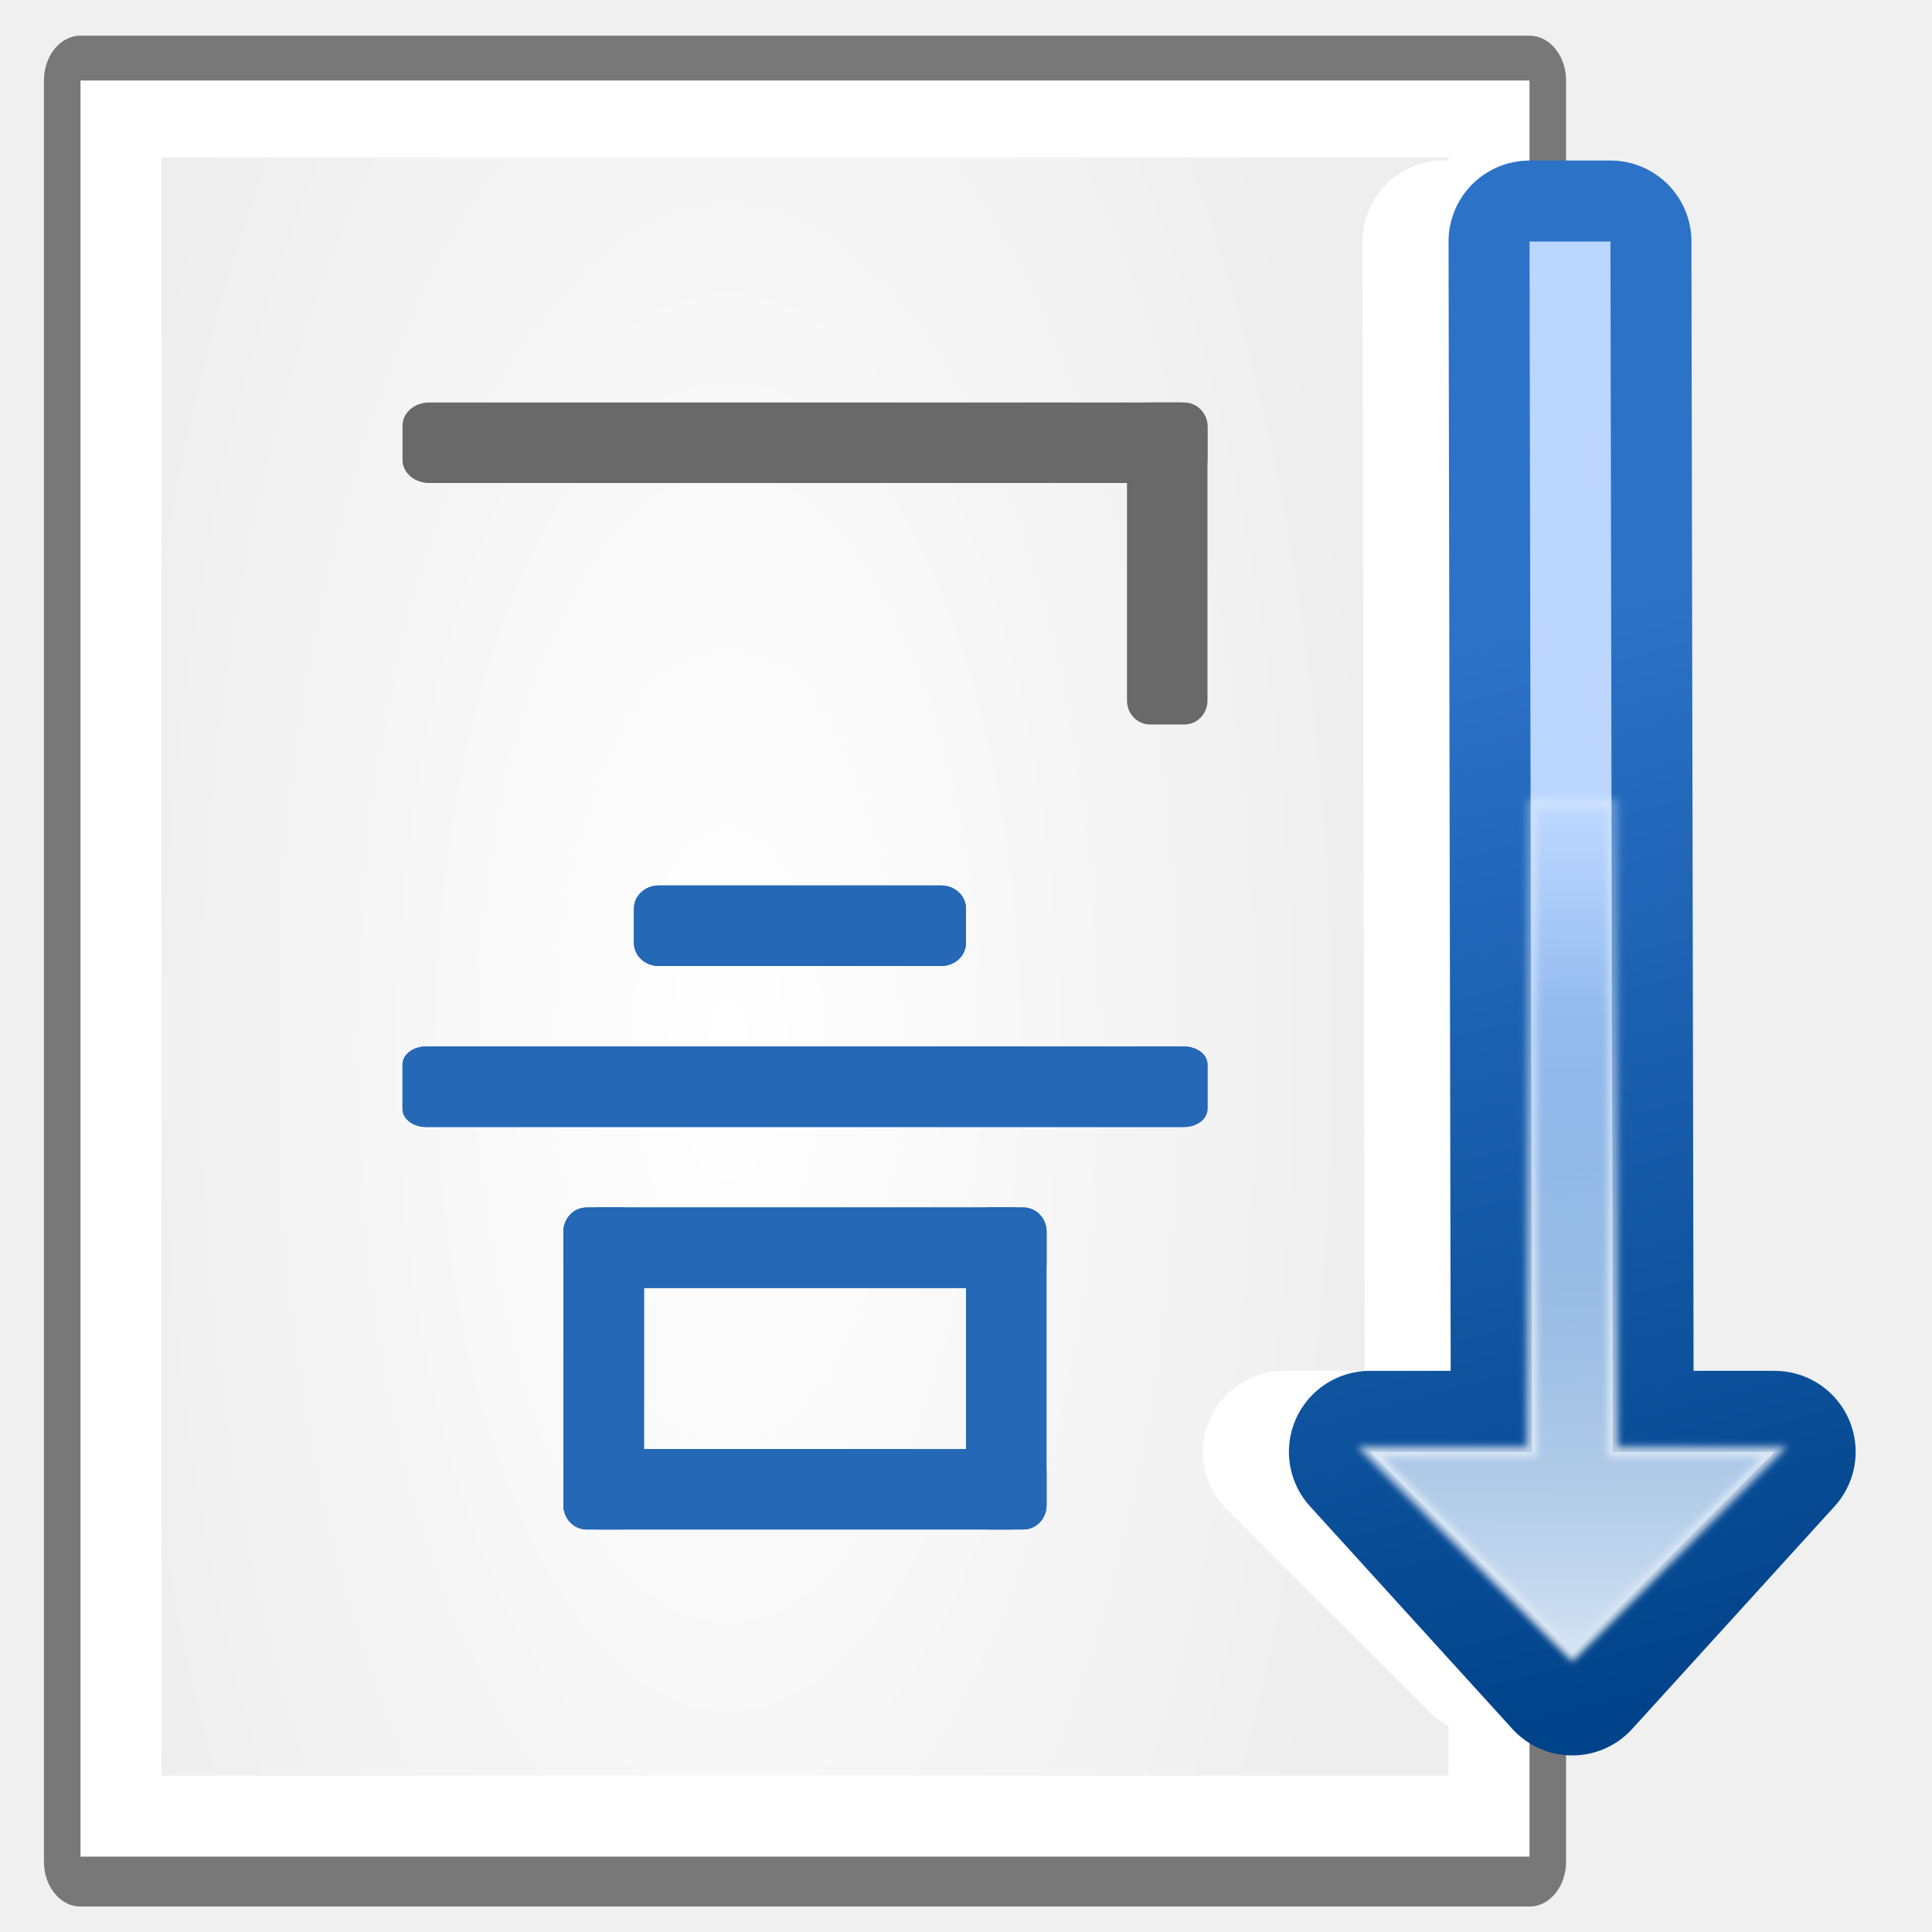
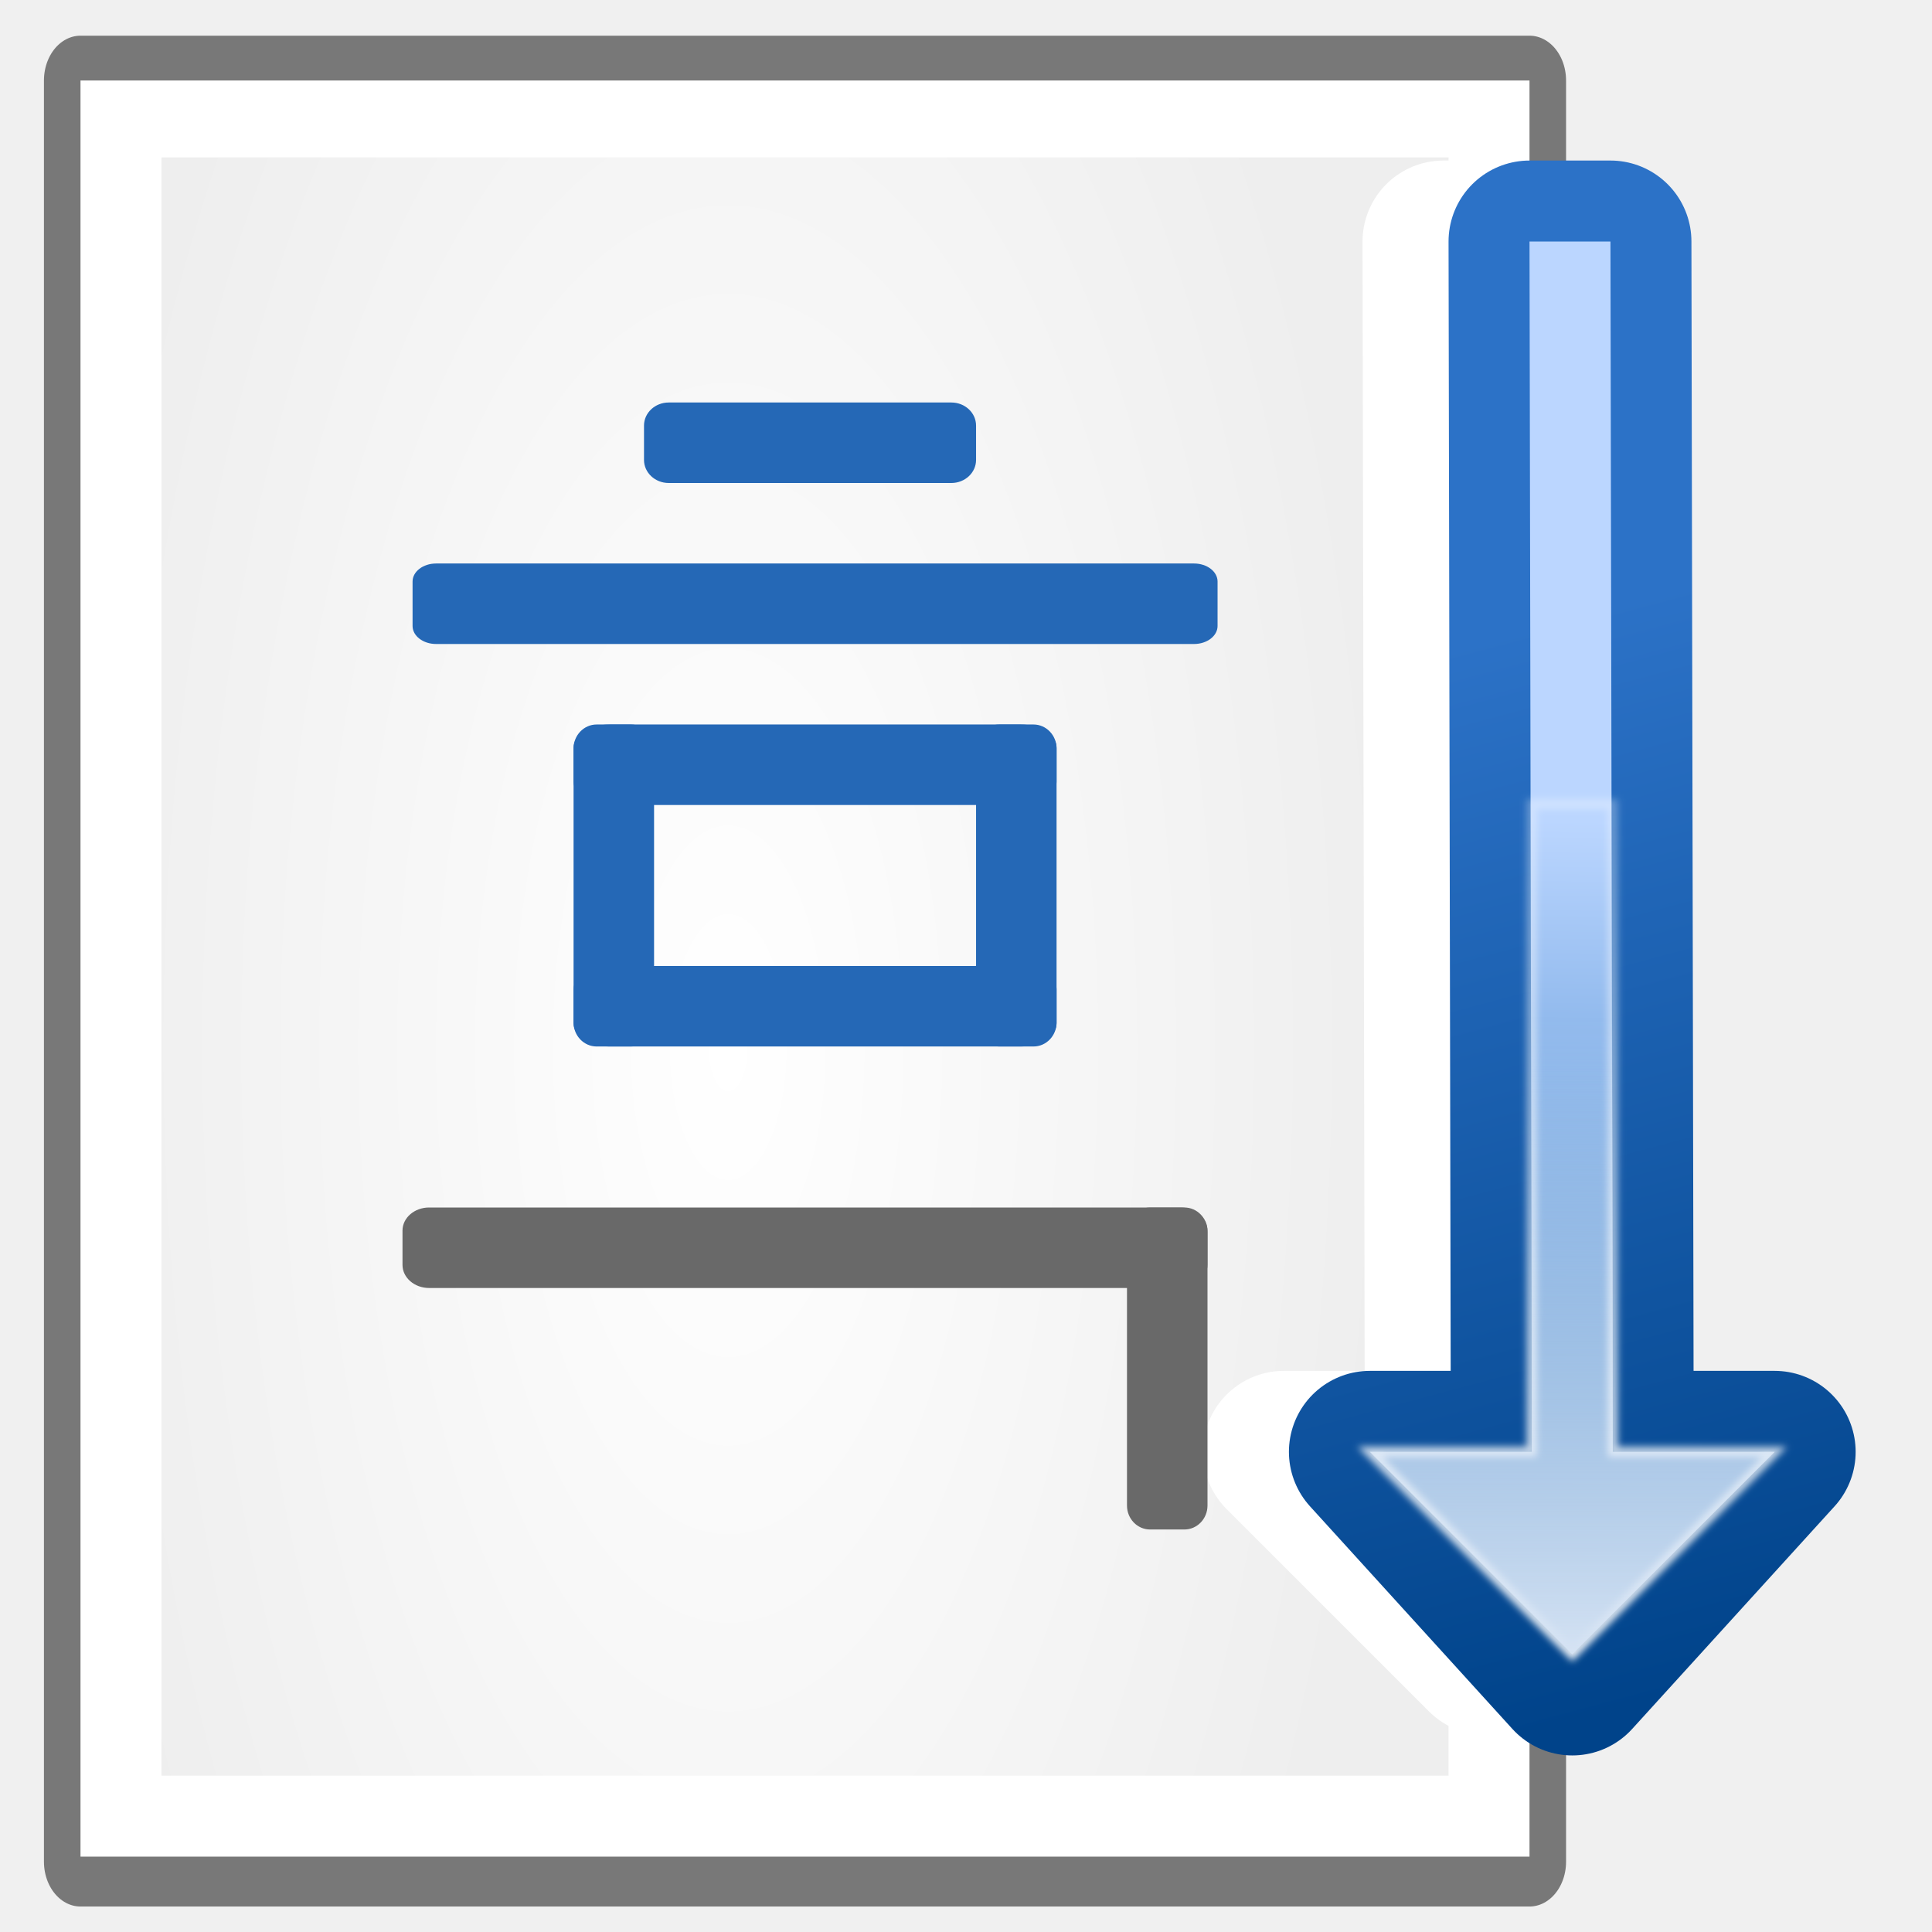
<svg xmlns="http://www.w3.org/2000/svg" height="24" viewBox="0 0 6.35 6.35" width="24">
  <radialGradient id="a" cx="56" cy="66" gradientTransform="matrix(1.363368 0 0 2.529069 -28.84863 -99.01081)" gradientUnits="userSpaceOnUse" r="48">
    <stop offset="0" stop-color="#fff" />
    <stop offset="1" stop-color="#eee" />
  </radialGradient>
  <linearGradient id="b" gradientUnits="userSpaceOnUse" x1="87.231" x2="114.639" y1="26.212" y2="128.5">
    <stop offset="0" stop-color="#2c72c7" />
    <stop offset="1" stop-color="#00438a" />
  </linearGradient>
  <linearGradient id="c" gradientUnits="userSpaceOnUse" x1="114.378" x2="112.954" y1="42.287" y2="132.197">
    <stop offset="0" stop-color="#bbd6ff" />
    <stop offset="1" stop-color="#0057ae" />
  </linearGradient>
  <linearGradient id="d" gradientUnits="userSpaceOnUse" x1="124.5" x2="135.746" y1="125" y2="2.933">
    <stop offset="0" stop-color="#fff" />
    <stop offset="1" stop-color="#fff" stop-opacity="0" />
  </linearGradient>
  <filter id="e">
    <feGaussianBlur stdDeviation=".385" />
  </filter>
  <linearGradient id="f" gradientUnits="userSpaceOnUse" x1="104" x2="104" y1="124.5" y2="61.611">
    <stop offset="0" stop-color="#d4e2f3" />
    <stop offset="1" stop-color="#fff" stop-opacity="0" />
  </linearGradient>
  <g transform="matrix(.03326197 0 0 .0407884 .813402 .671464)">
    <path d="m-16.5-9.975h143.182l-0 143.529h-143.182z" style="opacity:.5;fill:none;stroke:#000;stroke-width:7.224;stroke-linecap:round;stroke-linejoin:round" />
    <path d="m-16.5-9.975h143.182l-0 143.121h-143.182z" fill="#fff" />
    <path d="m-8.5-3.782h127.182l-0 130.404h-127.182z" fill="url(#a)" />
  </g>
  <g transform="matrix(.03326197 0 0 .03326197 1.708451 1.295916)">
    <path d="m95.5 124.5-20-20h16l-.227-119.597h8l.227 119.597h16z" fill="none" stroke="#fff" stroke-linecap="round" stroke-linejoin="round" stroke-width="16" />
    <path d="m104 126.5-20-22h16l-.227-119.597h8l.227 119.597h16z" fill="none" stroke="url(#b)" stroke-linecap="round" stroke-linejoin="round" stroke-width="16" />
    <path d="m104 124.5-20-20h16l-.227-119.597h8l.227 119.597h16z" fill="url(#c)" fill-rule="evenodd" />
    <path d="m104 124.5-20-20h16v-64h8v64h16z" fill="none" filter="url(#e)" opacity=".898" stroke="url(#d)" />
    <path d="m104 124.5-20-20h16v-55.156c2.729.693 5.404 1.455 8 2.281v52.875h16z" fill="url(#f)" fill-rule="evenodd" />
  </g>
-   <g stroke-width="7.955" transform="matrix(.02160718 0 0 .02160718 .528918 -.328823)">
-     <rect fill="#696969" height="12.245" rx="4.048" ry="3.513" width="122.45" x="36.747" y="76.444" />
-     <rect fill="#696969" height="12.245" rx="3.641" ry="3.513" transform="rotate(90)" width="48.98" x="76.444" y="-159.197" />
-     <g fill="#2568b6">
-       <rect height="12.245" rx="3.755" ry="3.513" width="50.511" x="71.951" y="149.914" />
-       <rect height="12.245" rx="3.581" ry="2.74" width="122.45" x="36.747" y="174.404" />
-       <rect height="12.245" rx="5.462" ry="3.513" width="73.47" x="61.237" y="198.894" />
-       <rect height="12.245" rx="5.462" ry="3.513" width="73.47" x="61.237" y="235.629" />
-       <rect height="12.245" rx="3.641" ry="3.513" transform="rotate(90)" width="48.98" x="198.894" y="-73.482" />
-       <rect height="12.245" rx="3.641" ry="3.513" transform="rotate(90)" width="48.98" x="198.894" y="-134.707" />
+   <g stroke-width="7.955">
+     <g fill="#696969" transform="matrix(.02160718 0 0 .02160718 .528918 2.317011)">
+       <rect height="12.245" rx="4.048" ry="3.513" width="122.45" x="36.747" y="76.444" />
+       <rect height="12.245" rx="3.641" ry="3.513" transform="rotate(90)" width="48.98" x="76.444" y="-159.197" />
+     </g>
+     <g fill="#2568b6" transform="matrix(.02160718 0 0 .02160718 .562017 -1.916306)">
      <rect height="12.245" rx="3.755" ry="3.513" width="50.511" x="71.951" y="149.914" />
      <rect height="12.245" rx="3.581" ry="2.74" width="122.45" x="36.747" y="174.404" />
      <rect height="12.245" rx="5.462" ry="3.513" width="73.47" x="61.237" y="198.894" />
      <rect height="12.245" rx="5.462" ry="3.513" width="73.47" x="61.237" y="235.629" />
      <g transform="rotate(90)">
        <rect height="12.245" rx="3.641" ry="3.513" width="48.98" x="198.894" y="-73.482" />
        <rect height="12.245" rx="3.641" ry="3.513" width="48.98" x="198.894" y="-134.707" />
      </g>
    </g>
  </g>
</svg>
